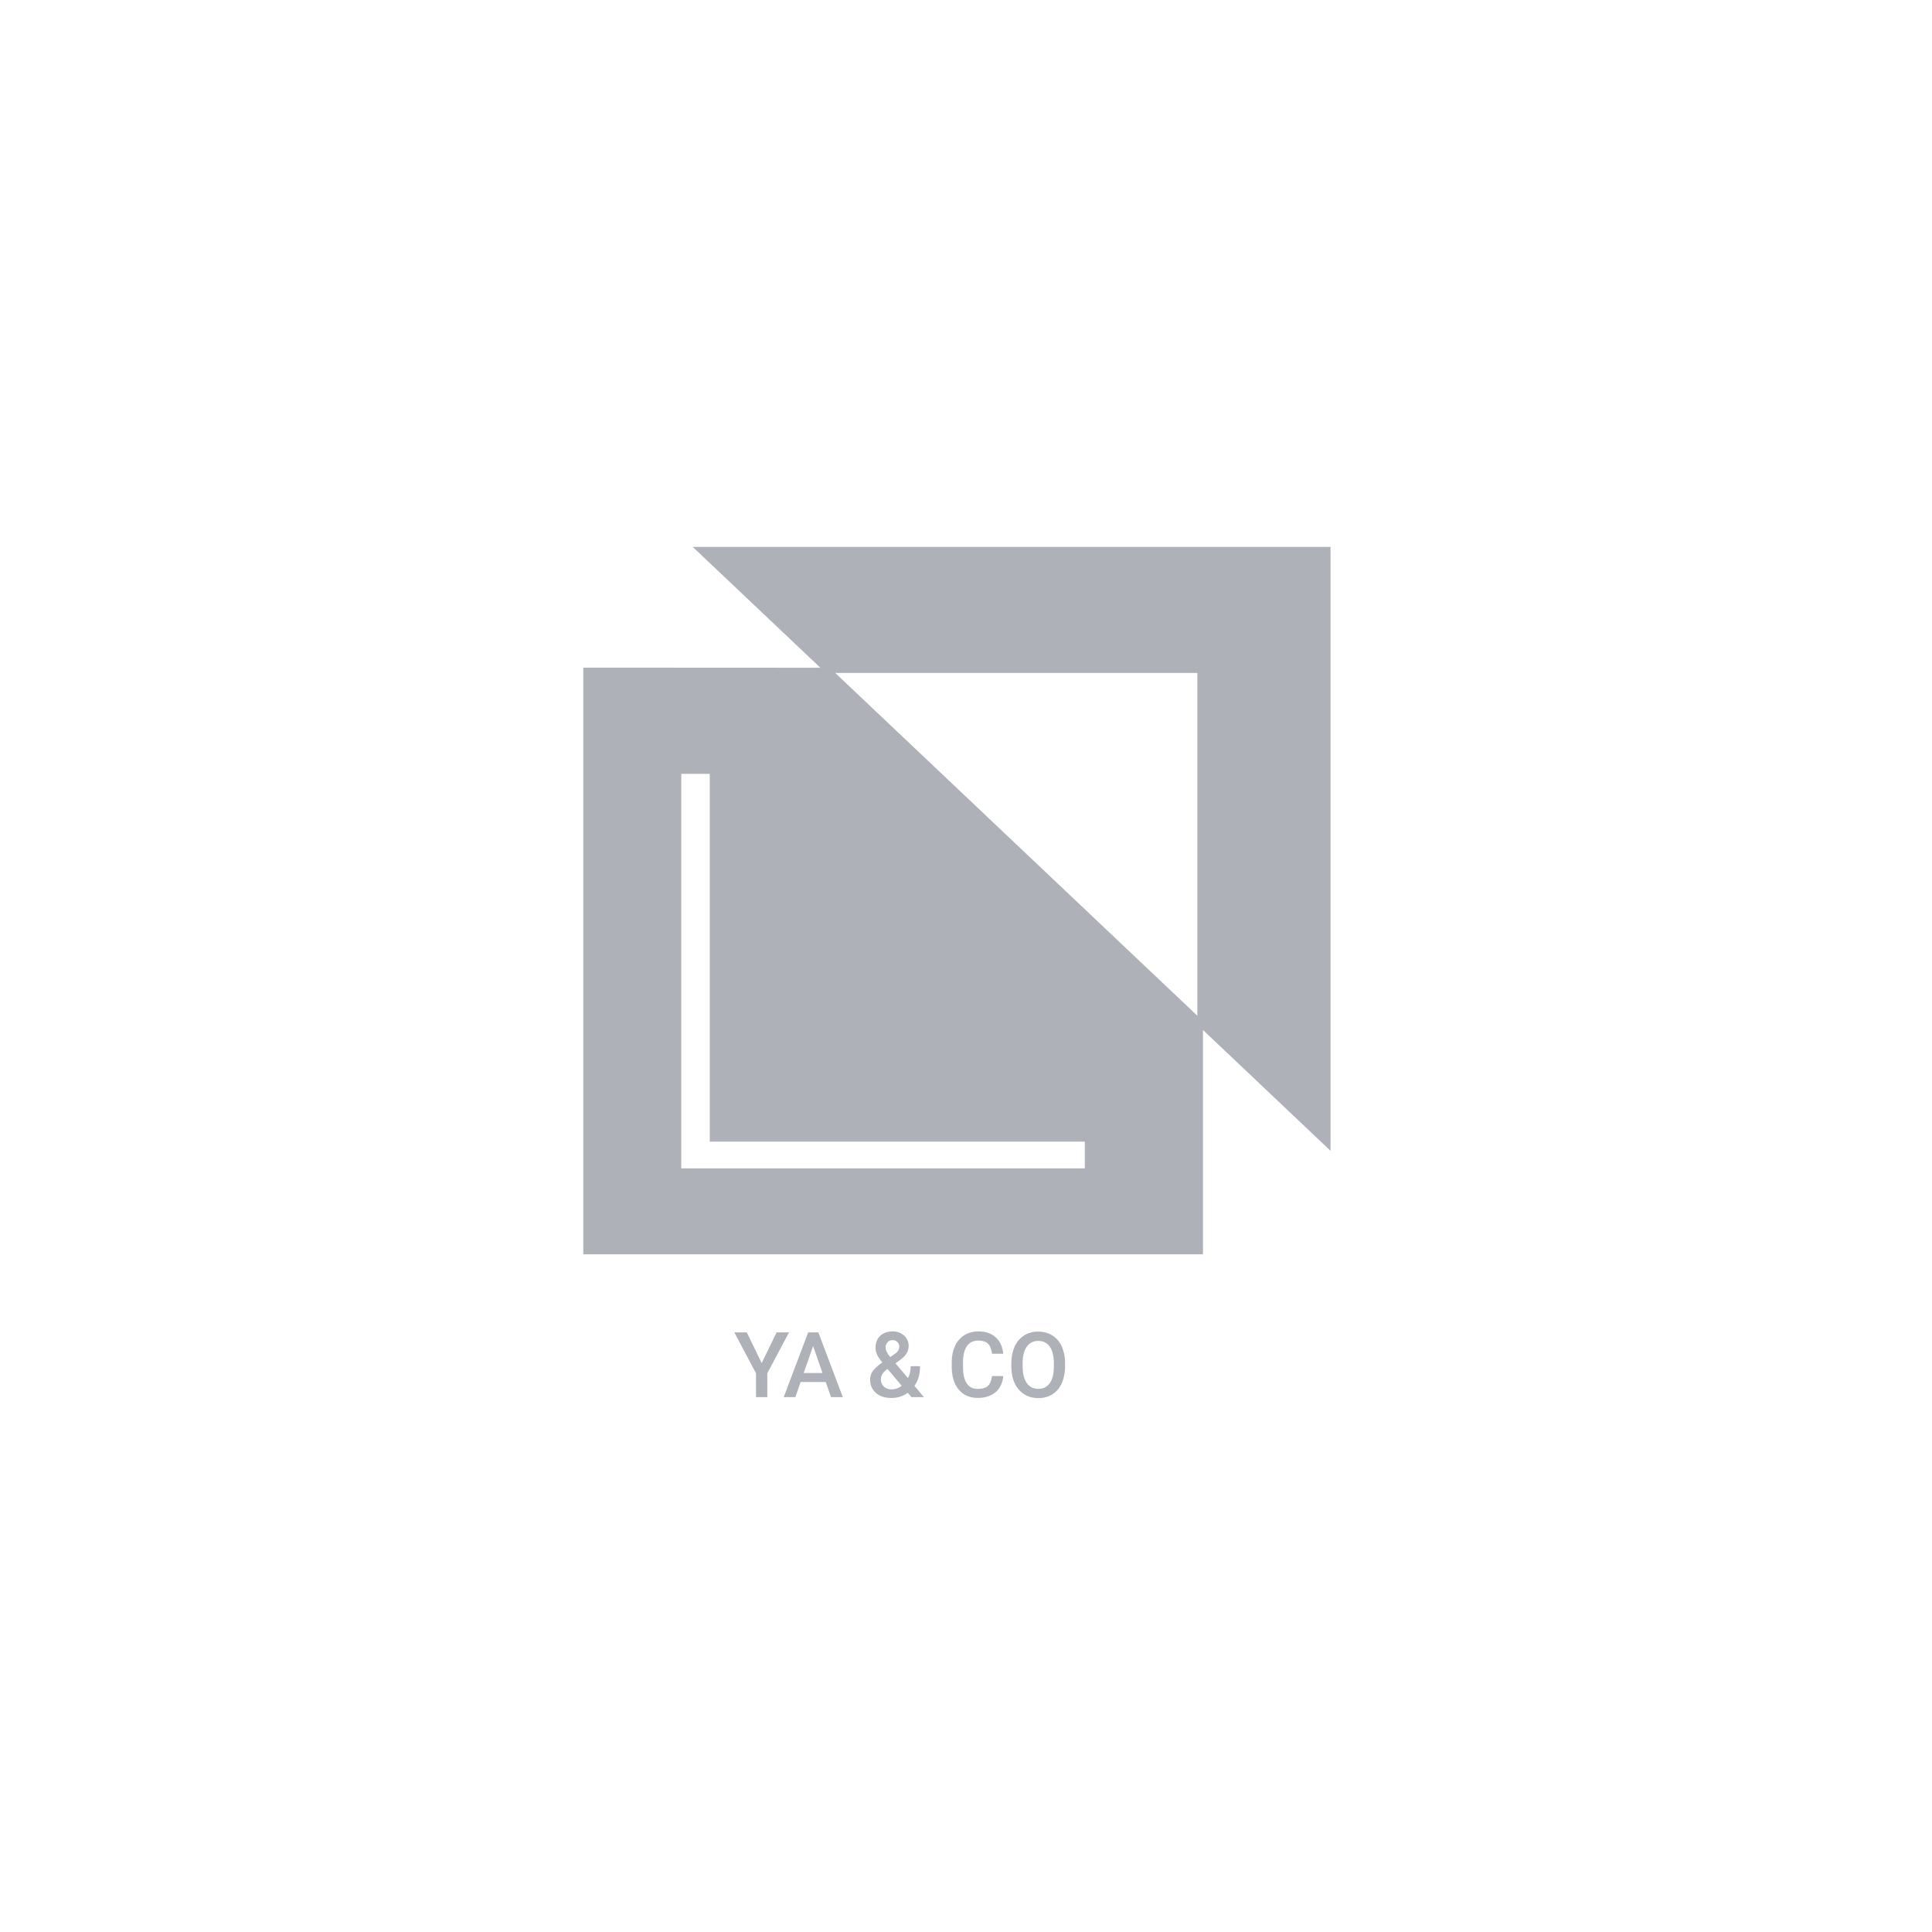
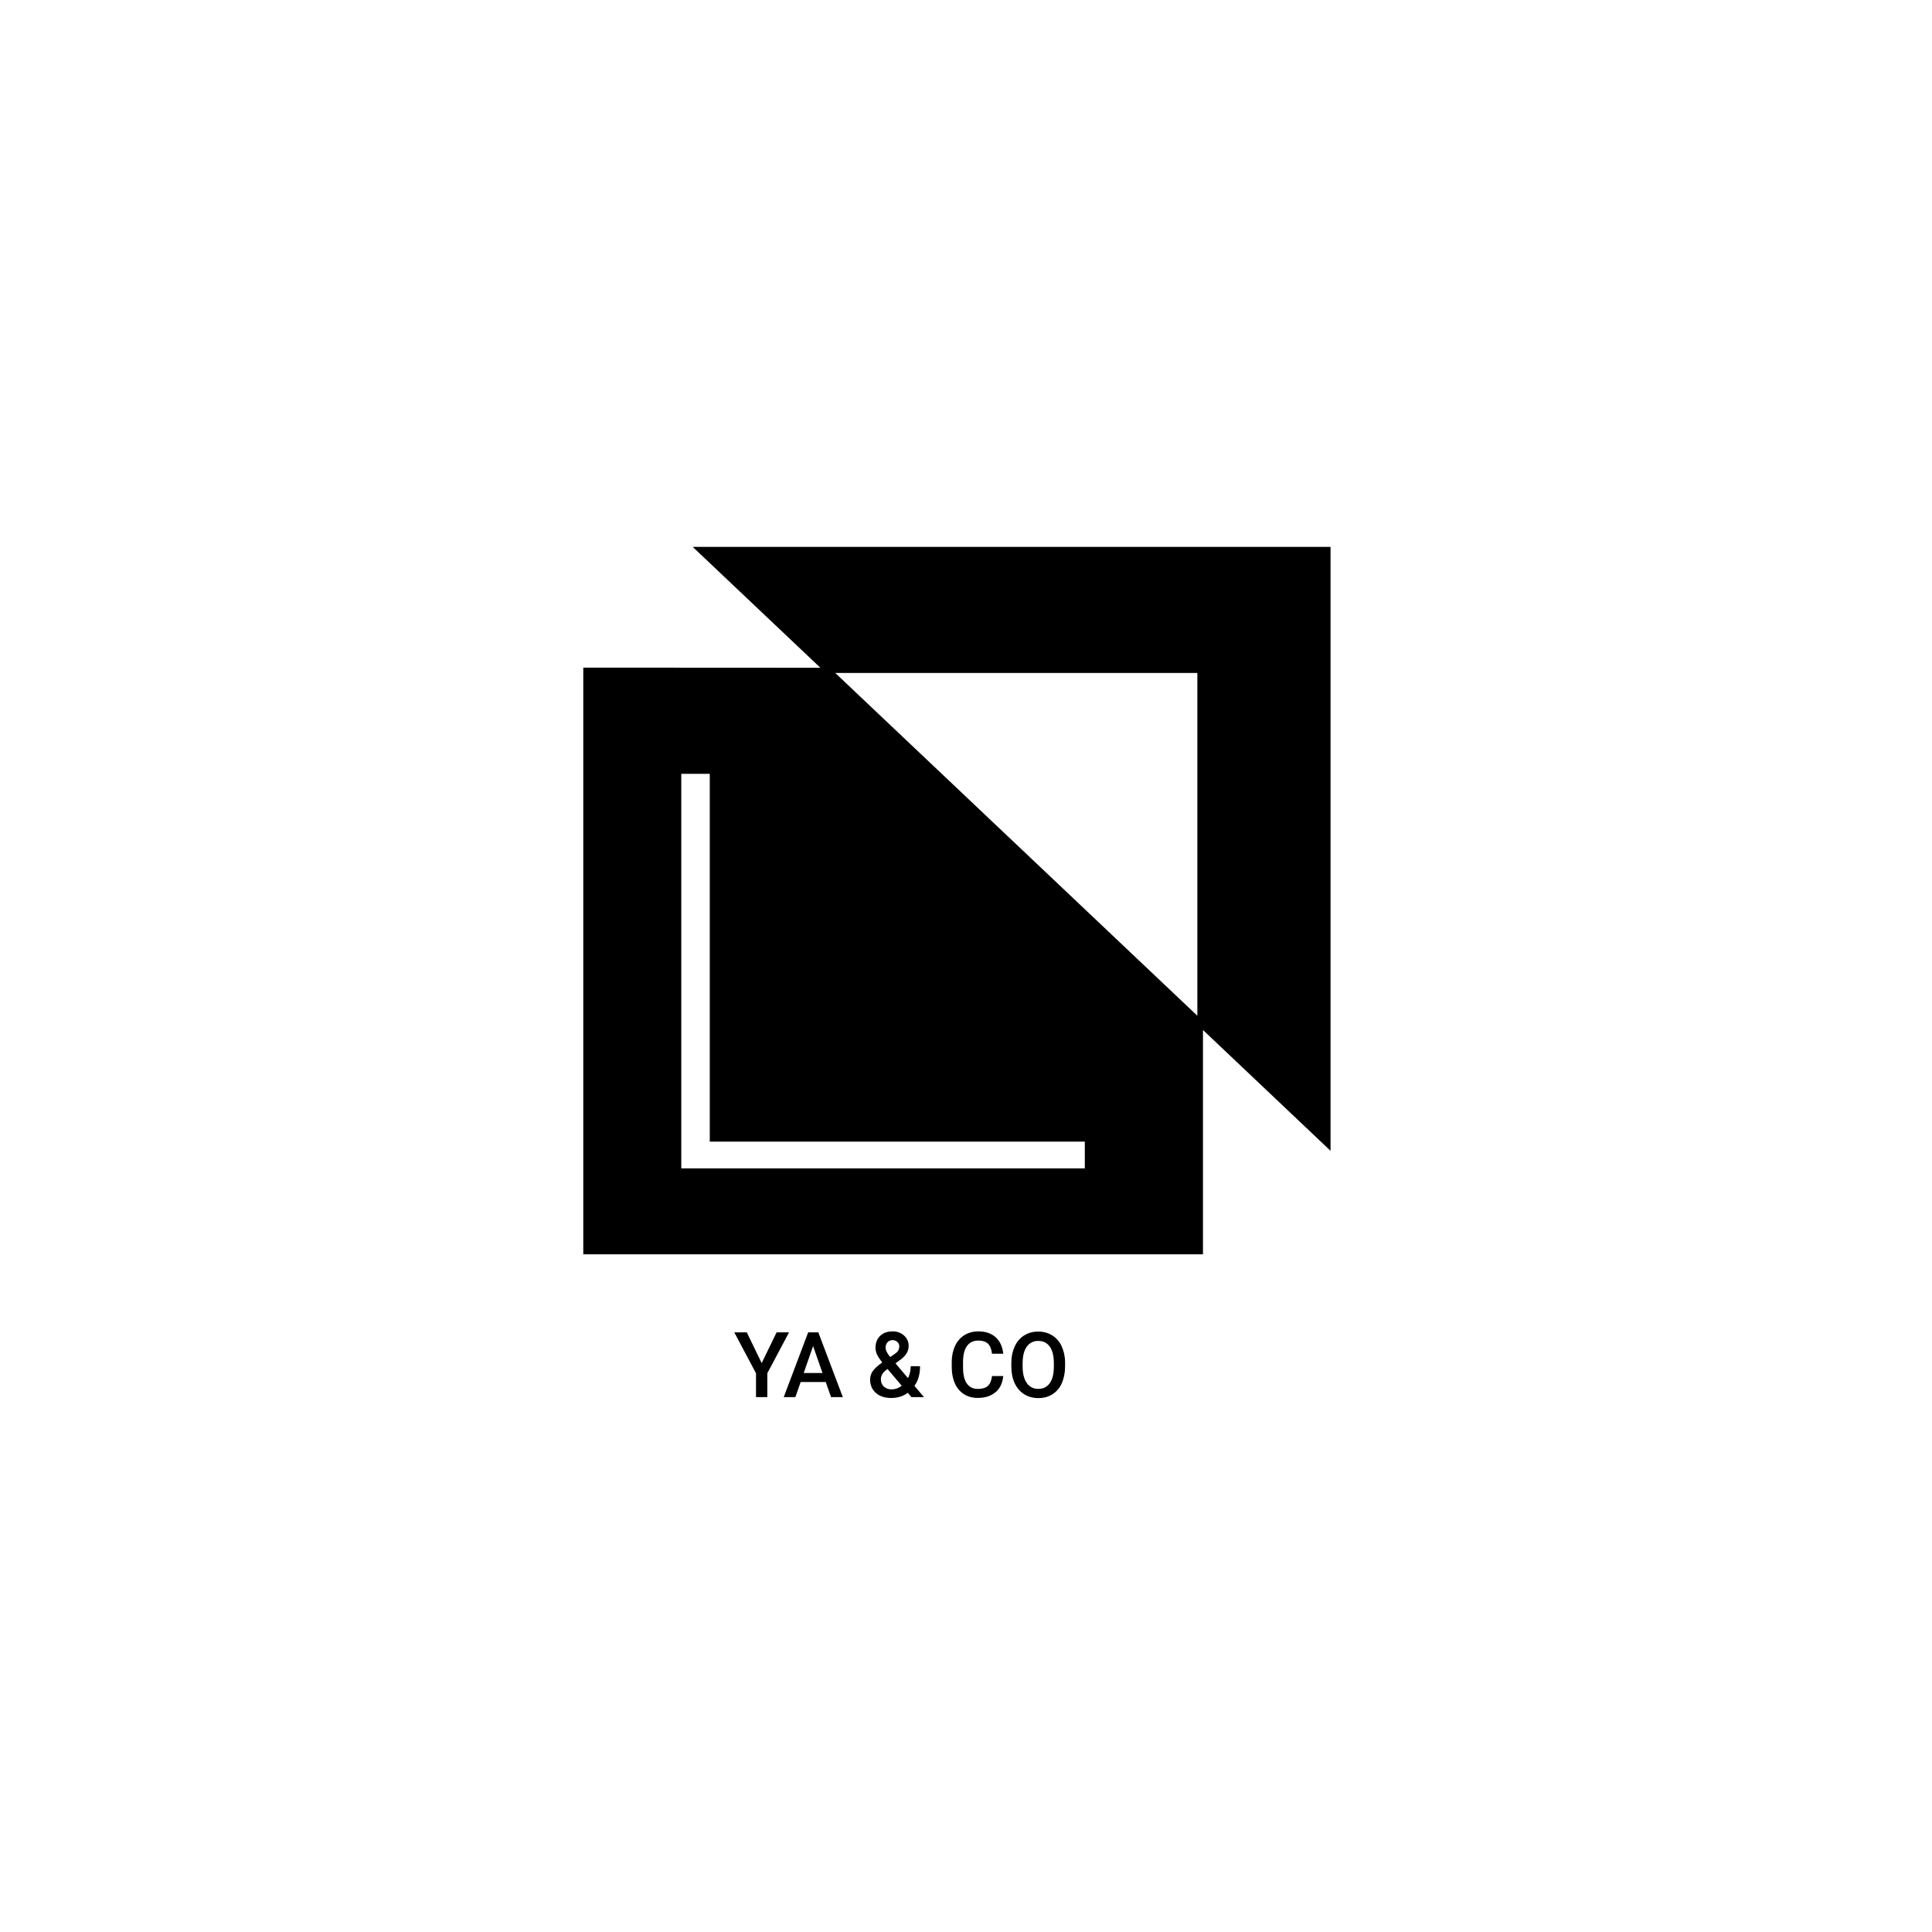
<svg xmlns="http://www.w3.org/2000/svg" version="1.1" width="32" height="32" viewBox="0 0 32 32">
-   <path fill="#afb1b8" d="M11.472 9.057l2.116 2.003-3.927-0.002v9.717h10.264v-3.715l2.113 2.001v-10.003h-10.566zM19.832 16.824l-5.998-5.678h5.998v5.678zM17.969 19.352h-6.685v-6.535h0.472v6.092h6.212v0.442zM12.863 22.068l-0.247 0.509-0.247-0.509h-0.207l0.36 0.678v0.395h0.187v-0.395l0.36-0.678h-0.206zM13.174 23.141l0.087-0.25h0.416l0.088 0.25h0.195l-0.406-1.073h-0.168l-0.405 1.073h0.194zM13.468 22.296l0.155 0.445h-0.311l0.155-0.445zM14.452 22.715c-0.025 0.038-0.040 0.084-0.040 0.134 0 0.001 0 0.001 0 0.002v-0c0 0.091 0.032 0.164 0.095 0.22s0.149 0.084 0.255 0.084c0.106 0 0.198-0.029 0.274-0.086l0.060 0.072h0.208l-0.158-0.187c0.062-0.085 0.093-0.193 0.093-0.325h-0.155c0 0.072-0.015 0.138-0.045 0.197l-0.207-0.245 0.073-0.053c0.044-0.030 0.082-0.067 0.11-0.111l0.001-0.001c0.021-0.035 0.034-0.077 0.034-0.122 0-0.001 0-0.001 0-0.002v0c0-0.001 0-0.003 0-0.004 0-0.066-0.029-0.125-0.075-0.166l-0-0c-0.048-0.043-0.111-0.070-0.181-0.070-0.004 0-0.007 0-0.011 0l0.001-0c-0.086 0-0.155 0.025-0.206 0.074s-0.077 0.115-0.077 0.199c0 0.034 0.008 0.070 0.024 0.107s0.046 0.081 0.088 0.134c-0.079 0.057-0.133 0.106-0.16 0.148zM14.936 22.952c-0.046 0.037-0.105 0.060-0.169 0.060h-0c-0.003 0-0.006 0-0.009 0-0.046 0-0.088-0.018-0.12-0.047l0 0c-0.030-0.029-0.048-0.070-0.048-0.115 0-0.002 0-0.004 0-0.006v0c0-0.057 0.030-0.109 0.088-0.153l0.023-0.016 0.234 0.277zM14.744 22.477c-0.051-0.063-0.076-0.114-0.076-0.155 0-0.036 0.011-0.066 0.031-0.089 0.019-0.022 0.048-0.036 0.079-0.036 0.002 0 0.003 0 0.005 0h-0c0.001-0 0.002-0 0.004-0 0.030 0 0.056 0.012 0.076 0.030l-0-0c0.021 0.020 0.032 0.044 0.032 0.072 0 0.001 0 0.003 0 0.004 0 0.040-0.018 0.076-0.046 0.1l-0 0-0.023 0.018-0.082 0.056zM16.49 23.060c0.074-0.064 0.116-0.154 0.127-0.268h-0.186c-0.010 0.077-0.033 0.131-0.070 0.164s-0.092 0.049-0.165 0.049c-0.080 0-0.141-0.030-0.183-0.091s-0.062-0.149-0.062-0.266v-0.095c0.001-0.115 0.023-0.201 0.066-0.26s0.106-0.089 0.187-0.089c0.070 0 0.123 0.017 0.159 0.051s0.059 0.090 0.068 0.167h0.186c-0.012-0.117-0.054-0.208-0.126-0.273s-0.168-0.097-0.286-0.097c-0.088 0-0.165 0.021-0.233 0.063-0.067 0.043-0.12 0.104-0.153 0.176l-0.001 0.003c-0.034 0.075-0.054 0.163-0.054 0.255 0 0.004 0 0.009 0 0.013v-0.001 0.1c0.002 0.099 0.020 0.185 0.055 0.26s0.086 0.132 0.15 0.173c0.065 0.040 0.141 0.060 0.226 0.060 0.122 0 0.22-0.032 0.294-0.096zM17.586 22.91c0.036-0.080 0.055-0.172 0.055-0.277v-0.059c0-0.003 0-0.007 0-0.011 0-0.095-0.021-0.186-0.058-0.268l0.002 0.004c-0.034-0.076-0.088-0.137-0.155-0.18l-0.002-0.001c-0.068-0.042-0.145-0.063-0.232-0.063s-0.165 0.021-0.233 0.064c-0.067 0.042-0.12 0.103-0.157 0.184-0.035 0.078-0.055 0.168-0.055 0.264 0 0.005 0 0.009 0 0.014v-0.001 0.060c0.001 0.103 0.019 0.193 0.056 0.272s0.090 0.139 0.158 0.182c0.068 0.042 0.146 0.063 0.233 0.063 0.088 0 0.166-0.021 0.233-0.063s0.12-0.104 0.156-0.183zM17.387 22.303c0.045 0.063 0.068 0.155 0.068 0.274v0.056c0 0.121-0.022 0.213-0.067 0.276s-0.107 0.095-0.19 0.095c-0.002 0-0.005 0-0.008 0-0.076 0-0.143-0.038-0.183-0.096l-0-0.001c-0.046-0.064-0.069-0.155-0.069-0.273v-0.062c0.001-0.115 0.024-0.205 0.069-0.267 0.040-0.058 0.107-0.095 0.182-0.095 0.003 0 0.005 0 0.008 0h-0c0.083 0 0.146 0.032 0.191 0.095z" />
+   <path d="M11.472 9.057l2.116 2.003-3.927-0.002v9.717h10.264v-3.715l2.113 2.001v-10.003h-10.566zM19.832 16.824l-5.998-5.678h5.998v5.678zM17.969 19.352h-6.685v-6.535h0.472v6.092h6.212v0.442zM12.863 22.068l-0.247 0.509-0.247-0.509h-0.207l0.36 0.678v0.395h0.187v-0.395l0.36-0.678h-0.206zM13.174 23.141l0.087-0.25h0.416l0.088 0.25h0.195l-0.406-1.073h-0.168l-0.405 1.073h0.194zM13.468 22.296l0.155 0.445h-0.311l0.155-0.445zM14.452 22.715c-0.025 0.038-0.040 0.084-0.040 0.134 0 0.001 0 0.001 0 0.002v-0c0 0.091 0.032 0.164 0.095 0.22s0.149 0.084 0.255 0.084c0.106 0 0.198-0.029 0.274-0.086l0.060 0.072h0.208l-0.158-0.187c0.062-0.085 0.093-0.193 0.093-0.325h-0.155c0 0.072-0.015 0.138-0.045 0.197l-0.207-0.245 0.073-0.053c0.044-0.030 0.082-0.067 0.11-0.111l0.001-0.001c0.021-0.035 0.034-0.077 0.034-0.122 0-0.001 0-0.001 0-0.002v0c0-0.001 0-0.003 0-0.004 0-0.066-0.029-0.125-0.075-0.166l-0-0c-0.048-0.043-0.111-0.070-0.181-0.070-0.004 0-0.007 0-0.011 0l0.001-0c-0.086 0-0.155 0.025-0.206 0.074s-0.077 0.115-0.077 0.199c0 0.034 0.008 0.070 0.024 0.107s0.046 0.081 0.088 0.134c-0.079 0.057-0.133 0.106-0.16 0.148zM14.936 22.952c-0.046 0.037-0.105 0.060-0.169 0.060h-0c-0.003 0-0.006 0-0.009 0-0.046 0-0.088-0.018-0.12-0.047l0 0c-0.030-0.029-0.048-0.070-0.048-0.115 0-0.002 0-0.004 0-0.006v0c0-0.057 0.030-0.109 0.088-0.153l0.023-0.016 0.234 0.277zM14.744 22.477c-0.051-0.063-0.076-0.114-0.076-0.155 0-0.036 0.011-0.066 0.031-0.089 0.019-0.022 0.048-0.036 0.079-0.036 0.002 0 0.003 0 0.005 0h-0c0.001-0 0.002-0 0.004-0 0.030 0 0.056 0.012 0.076 0.030l-0-0c0.021 0.020 0.032 0.044 0.032 0.072 0 0.001 0 0.003 0 0.004 0 0.040-0.018 0.076-0.046 0.1l-0 0-0.023 0.018-0.082 0.056zM16.49 23.060c0.074-0.064 0.116-0.154 0.127-0.268h-0.186c-0.010 0.077-0.033 0.131-0.070 0.164s-0.092 0.049-0.165 0.049c-0.080 0-0.141-0.030-0.183-0.091s-0.062-0.149-0.062-0.266v-0.095c0.001-0.115 0.023-0.201 0.066-0.26s0.106-0.089 0.187-0.089c0.070 0 0.123 0.017 0.159 0.051s0.059 0.090 0.068 0.167h0.186c-0.012-0.117-0.054-0.208-0.126-0.273s-0.168-0.097-0.286-0.097c-0.088 0-0.165 0.021-0.233 0.063-0.067 0.043-0.12 0.104-0.153 0.176l-0.001 0.003c-0.034 0.075-0.054 0.163-0.054 0.255 0 0.004 0 0.009 0 0.013v-0.001 0.1c0.002 0.099 0.020 0.185 0.055 0.26s0.086 0.132 0.15 0.173c0.065 0.040 0.141 0.060 0.226 0.060 0.122 0 0.22-0.032 0.294-0.096zM17.586 22.91c0.036-0.080 0.055-0.172 0.055-0.277v-0.059c0-0.003 0-0.007 0-0.011 0-0.095-0.021-0.186-0.058-0.268l0.002 0.004c-0.034-0.076-0.088-0.137-0.155-0.18l-0.002-0.001c-0.068-0.042-0.145-0.063-0.232-0.063s-0.165 0.021-0.233 0.064c-0.067 0.042-0.12 0.103-0.157 0.184-0.035 0.078-0.055 0.168-0.055 0.264 0 0.005 0 0.009 0 0.014v-0.001 0.060c0.001 0.103 0.019 0.193 0.056 0.272s0.090 0.139 0.158 0.182c0.068 0.042 0.146 0.063 0.233 0.063 0.088 0 0.166-0.021 0.233-0.063s0.12-0.104 0.156-0.183zM17.387 22.303c0.045 0.063 0.068 0.155 0.068 0.274v0.056c0 0.121-0.022 0.213-0.067 0.276s-0.107 0.095-0.19 0.095c-0.002 0-0.005 0-0.008 0-0.076 0-0.143-0.038-0.183-0.096l-0-0.001c-0.046-0.064-0.069-0.155-0.069-0.273v-0.062c0.001-0.115 0.024-0.205 0.069-0.267 0.040-0.058 0.107-0.095 0.182-0.095 0.003 0 0.005 0 0.008 0h-0c0.083 0 0.146 0.032 0.191 0.095z" />
</svg>
